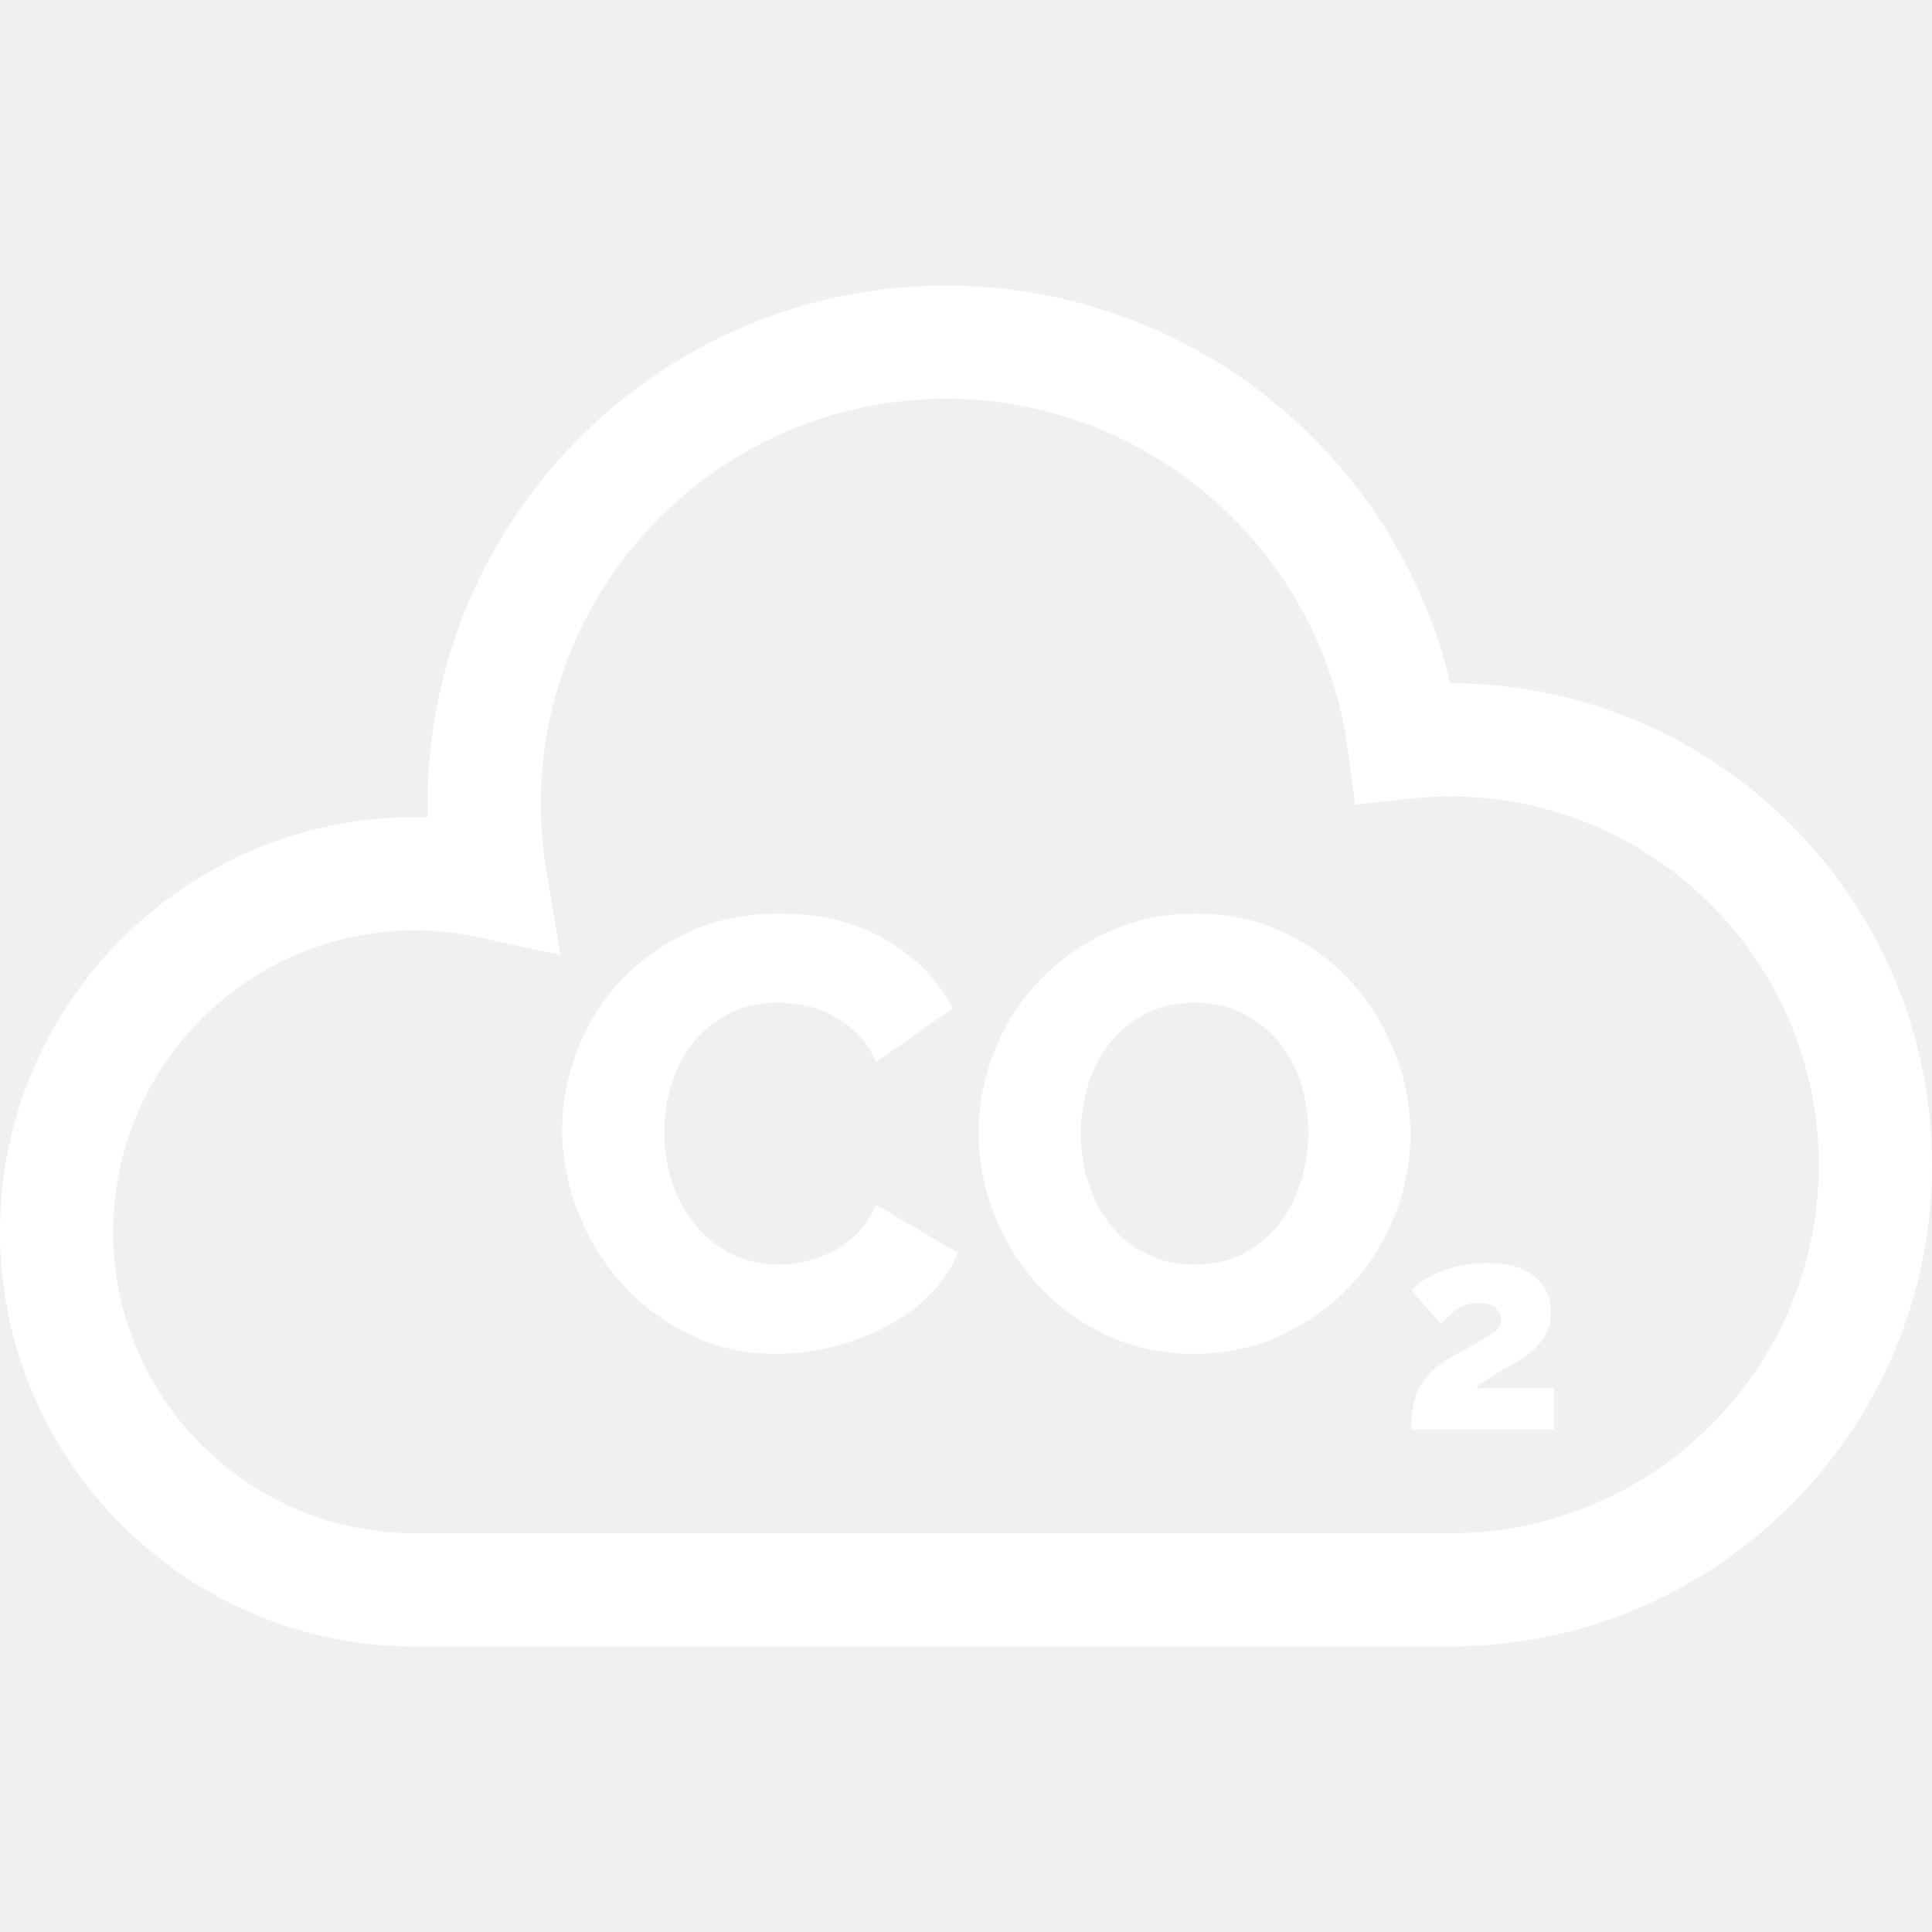
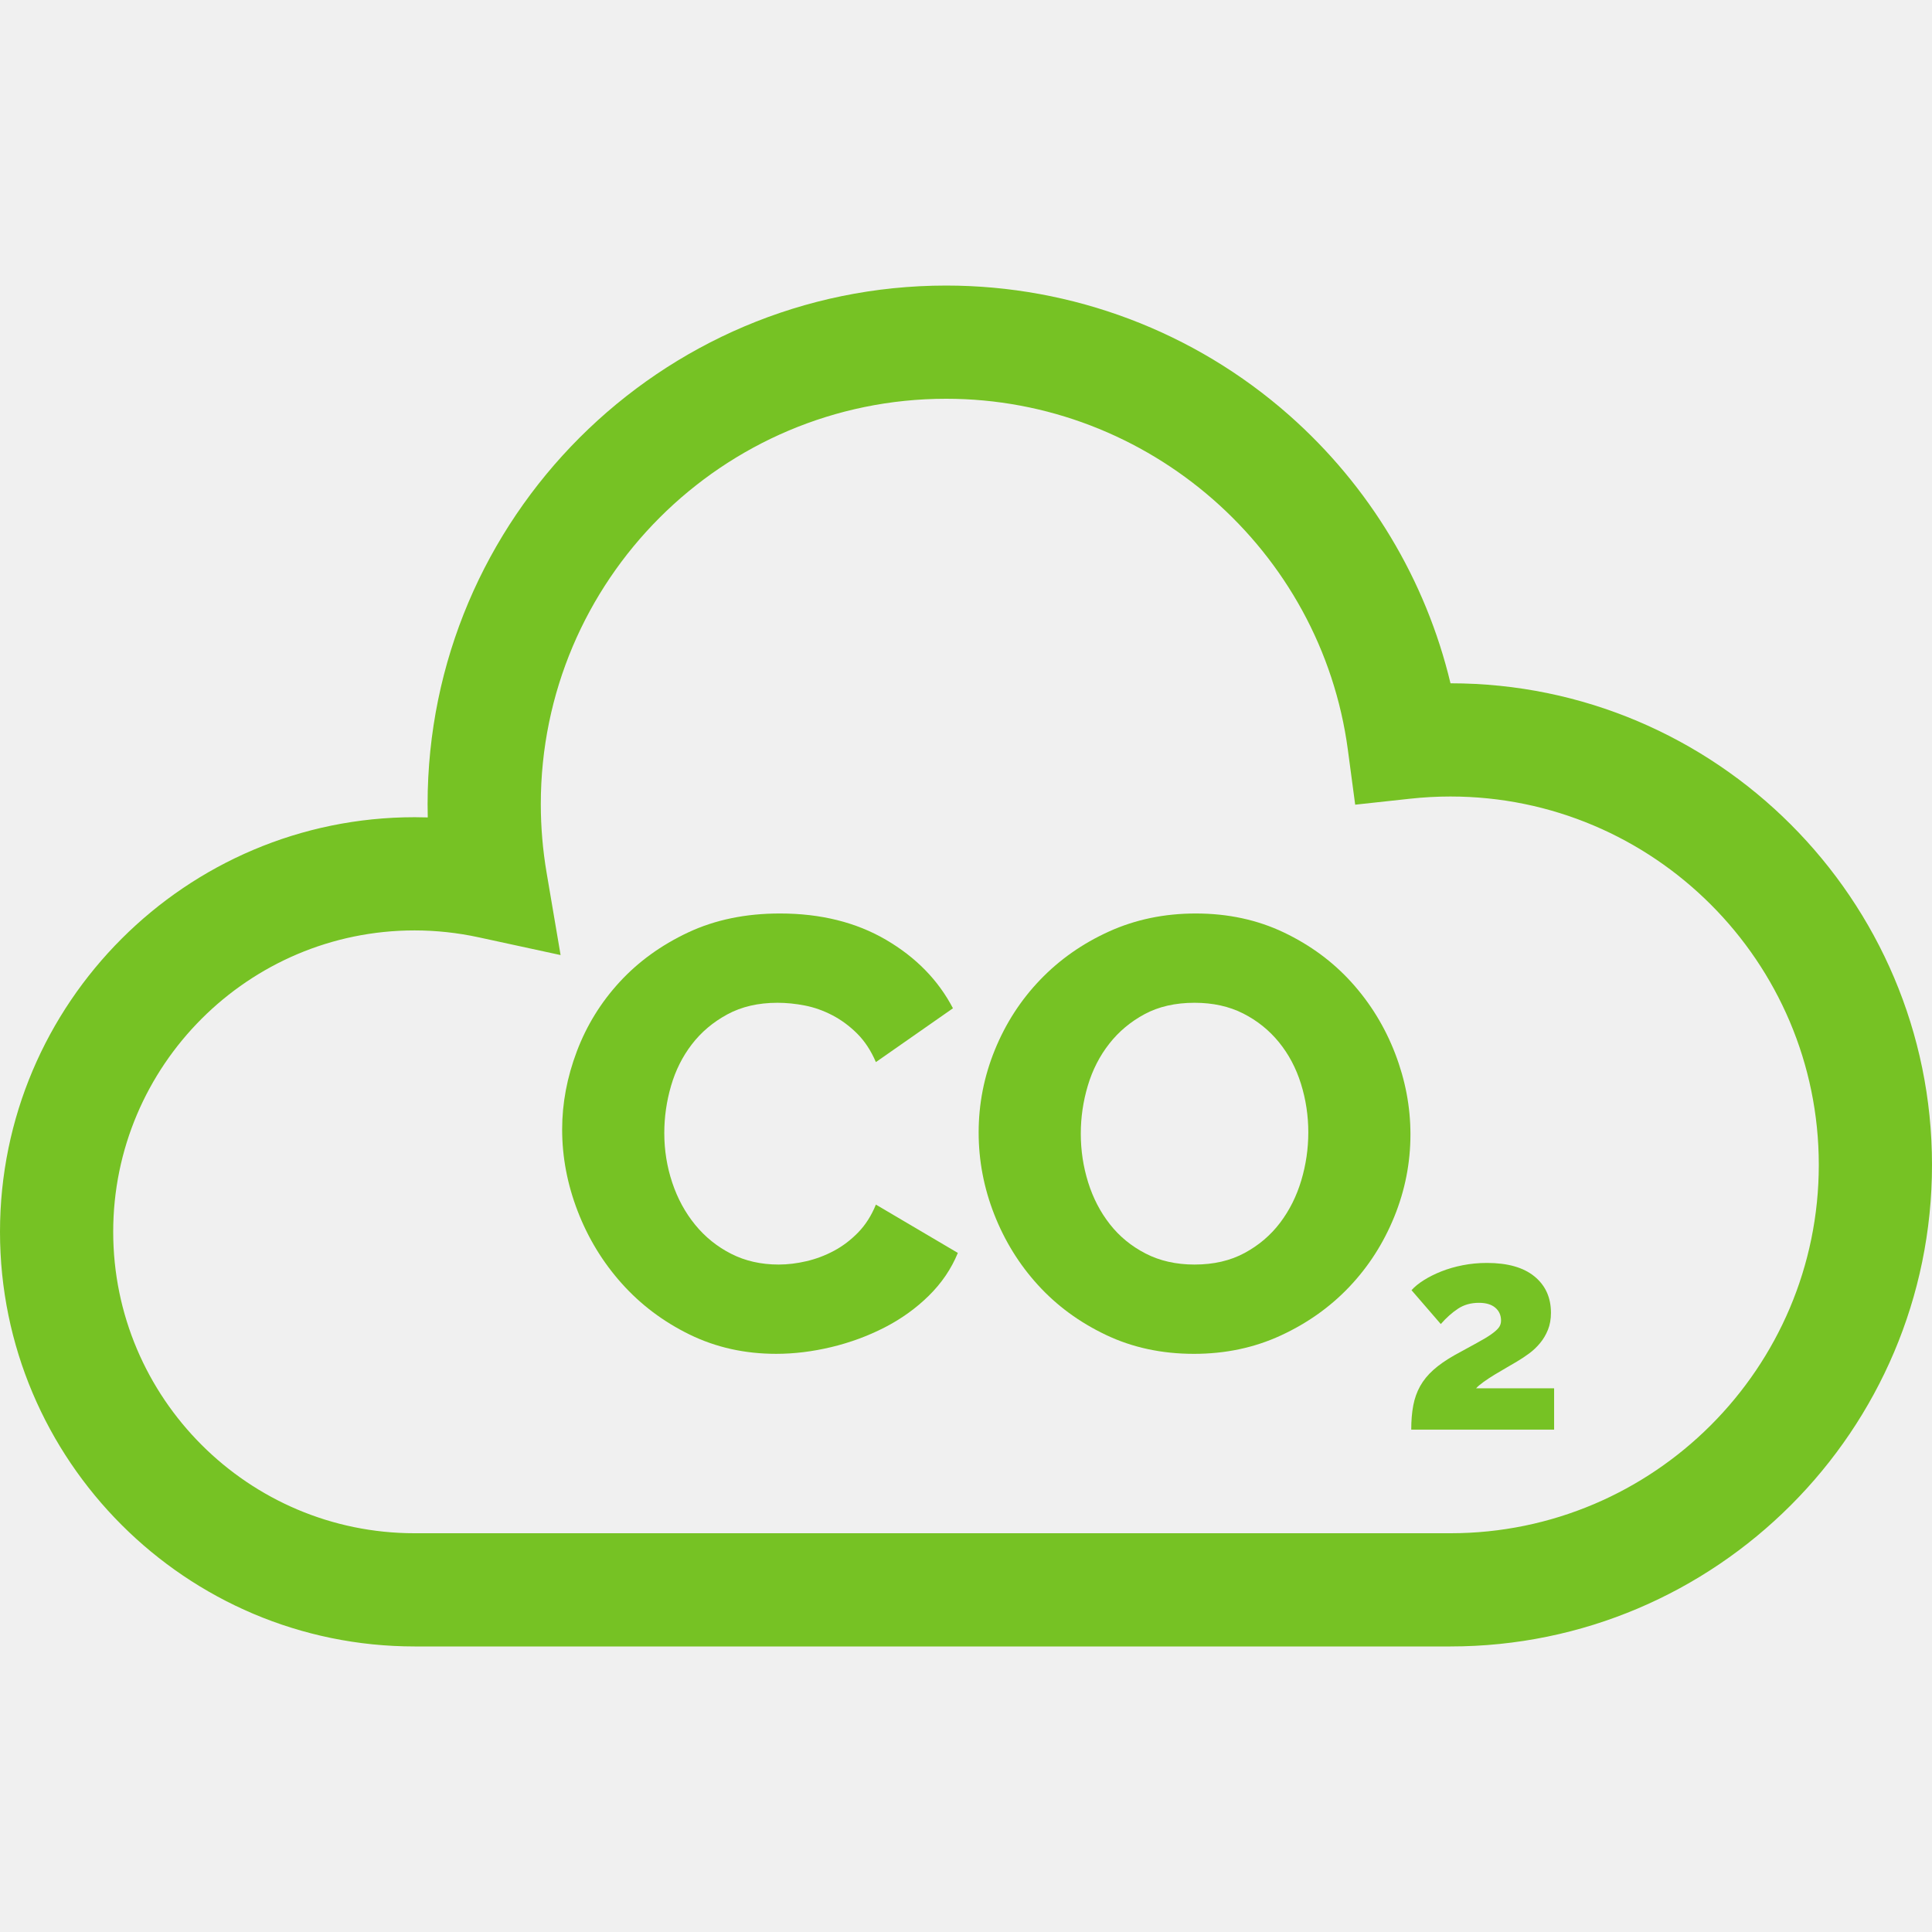
<svg xmlns="http://www.w3.org/2000/svg" version="1.1" width="512" height="512" x="0" y="0" viewBox="0 0 512 512" style="enable-background:new 0 0 512 512" xml:space="preserve">
  <g>
    <g>
      <g>
-         <path d="M384.397,181.081c-6.544-27.372-21.433-52.232-42.789-71.072c-25.098-22.141-57.369-34.334-90.87-34.334    c-75.774,0-137.421,61.647-137.421,137.421c0,1.176,0.015,2.352,0.045,3.53c-1.163-0.038-2.324-0.056-3.485-0.056    C49.291,216.57,0,265.86,0,326.448c0,60.587,49.291,109.878,109.878,109.878h274.5c70.371,0,127.622-57.251,127.622-127.622    C512,238.336,454.762,181.088,384.397,181.081z M384.378,406.325h-274.5C65.833,406.325,30,370.492,30,326.448    s35.833-79.878,79.878-79.878c5.673,0,11.395,0.617,17.005,1.833l21.68,4.699l-3.715-21.87c-1.015-5.979-1.53-12.081-1.53-18.135    c0-59.232,48.189-107.421,107.421-107.421c53.616,0,99.386,40.008,106.464,93.063l1.936,14.51l14.553-1.582    c3.565-0.388,7.16-0.584,10.686-0.584c53.829,0,97.622,43.793,97.622,97.622C482,362.534,438.207,406.325,384.378,406.325z" fill="#ffffff" data-original="#000000" style="" />
+         <path d="M384.397,181.081c-6.544-27.372-21.433-52.232-42.789-71.072c-25.098-22.141-57.369-34.334-90.87-34.334    c-75.774,0-137.421,61.647-137.421,137.421c0,1.176,0.015,2.352,0.045,3.53c-1.163-0.038-2.324-0.056-3.485-0.056    C49.291,216.57,0,265.86,0,326.448c0,60.587,49.291,109.878,109.878,109.878h274.5c70.371,0,127.622-57.251,127.622-127.622    C512,238.336,454.762,181.088,384.397,181.081z M384.378,406.325h-274.5C65.833,406.325,30,370.492,30,326.448    s35.833-79.878,79.878-79.878c5.673,0,11.395,0.617,17.005,1.833l21.68,4.699l-3.715-21.87c-1.015-5.979-1.53-12.081-1.53-18.135    c0-59.232,48.189-107.421,107.421-107.421c53.616,0,99.386,40.008,106.464,93.063l1.936,14.51l14.553-1.582    c3.565-0.388,7.16-0.584,10.686-0.584c53.829,0,97.622,43.793,97.622,97.622C482,362.534,438.207,406.325,384.378,406.325z" fill="#76C224" data-original="#000000" style="" />
      </g>
    </g>
    <g>
      <g>
-         <path d="M232.122,319.232c-1.189,2.92-2.754,5.379-4.699,7.377c-1.945,2.001-4.08,3.622-6.402,4.863    c-2.325,1.243-4.756,2.163-7.294,2.755c-2.54,0.595-4.999,0.891-7.375,0.891c-4.647,0-8.833-0.944-12.561-2.836    c-3.728-1.889-6.916-4.457-9.563-7.699c-2.649-3.242-4.675-6.969-6.078-11.184c-1.406-4.214-2.107-8.59-2.107-13.128    c0-4.214,0.593-8.372,1.783-12.48c1.188-4.105,3.024-7.78,5.511-11.021c2.484-3.242,5.617-5.888,9.4-7.942    c3.781-2.051,8.21-3.08,13.29-3.08c2.376,0,4.807,0.243,7.294,0.729c2.484,0.486,4.915,1.352,7.293,2.593    c2.376,1.243,4.563,2.864,6.564,4.862c1.998,2,3.646,4.513,4.943,7.537l20.422-14.263c-3.89-7.456-9.806-13.506-17.747-18.153    c-7.942-4.645-17.317-6.97-28.121-6.97c-9.076,0-17.18,1.677-24.312,5.025c-7.131,3.35-13.184,7.727-18.153,13.128    c-4.971,5.404-8.752,11.536-11.346,18.396c-2.593,6.863-3.89,13.752-3.89,20.665c0,7.35,1.378,14.587,4.133,21.719    c2.755,7.131,6.645,13.508,11.67,19.125c5.024,5.62,11.021,10.13,17.991,13.534c6.969,3.403,14.612,5.105,22.935,5.105    c4.753,0,9.616-0.595,14.587-1.783c4.969-1.188,9.669-2.917,14.101-5.187c4.429-2.269,8.347-5.078,11.751-8.428    c3.403-3.348,5.969-7.131,7.699-11.346L232.122,319.232z" fill="#ffffff" data-original="#000000" style="" />
+         <path d="M232.122,319.232c-1.189,2.92-2.754,5.379-4.699,7.377c-1.945,2.001-4.08,3.622-6.402,4.863    c-2.325,1.243-4.756,2.163-7.294,2.755c-2.54,0.595-4.999,0.891-7.375,0.891c-4.647,0-8.833-0.944-12.561-2.836    c-3.728-1.889-6.916-4.457-9.563-7.699c-2.649-3.242-4.675-6.969-6.078-11.184c-1.406-4.214-2.107-8.59-2.107-13.128    c0-4.214,0.593-8.372,1.783-12.48c1.188-4.105,3.024-7.78,5.511-11.021c2.484-3.242,5.617-5.888,9.4-7.942    c3.781-2.051,8.21-3.08,13.29-3.08c2.376,0,4.807,0.243,7.294,0.729c2.484,0.486,4.915,1.352,7.293,2.593    c2.376,1.243,4.563,2.864,6.564,4.862c1.998,2,3.646,4.513,4.943,7.537l20.422-14.263c-3.89-7.456-9.806-13.506-17.747-18.153    c-7.942-4.645-17.317-6.97-28.121-6.97c-9.076,0-17.18,1.677-24.312,5.025c-7.131,3.35-13.184,7.727-18.153,13.128    c-4.971,5.404-8.752,11.536-11.346,18.396c-2.593,6.863-3.89,13.752-3.89,20.665c0,7.35,1.378,14.587,4.133,21.719    c2.755,7.131,6.645,13.508,11.67,19.125c5.024,5.62,11.021,10.13,17.991,13.534c6.969,3.403,14.612,5.105,22.935,5.105    c4.753,0,9.616-0.595,14.587-1.783c4.969-1.188,9.669-2.917,14.101-5.187c4.429-2.269,8.347-5.078,11.751-8.428    c3.403-3.348,5.969-7.131,7.699-11.346L232.122,319.232z" fill="#76C224" data-original="#000000" style="" />
      </g>
    </g>
    <g>
      <g>
-         <path d="M369.73,279.201c-2.703-7.024-6.54-13.291-11.508-18.802c-4.971-5.511-10.968-9.94-17.991-13.29    c-7.025-3.348-14.805-5.025-23.34-5.025c-8.322,0-15.993,1.596-23.015,4.782c-7.025,3.188-13.104,7.455-18.234,12.804    c-5.133,5.349-9.132,11.536-11.994,18.558c-2.864,7.025-4.295,14.319-4.295,21.881c0,7.456,1.378,14.696,4.133,21.719    c2.755,7.025,6.617,13.265,11.589,18.72c4.969,5.458,10.965,9.862,17.991,13.21c7.022,3.351,14.803,5.025,23.339,5.025    c8.319,0,15.99-1.621,23.016-4.863c7.023-3.241,13.073-7.537,18.153-12.885c5.078-5.349,9.049-11.533,11.913-18.558    c2.862-7.023,4.295-14.316,4.295-21.881C373.782,293.358,372.43,286.226,369.73,279.201z M344.85,312.833    c-1.244,4.161-3.107,7.889-5.592,11.183c-2.487,3.297-5.62,5.972-9.401,8.023c-3.783,2.054-8.213,3.08-13.29,3.08    c-4.862,0-9.185-0.972-12.966-2.918c-3.784-1.945-6.944-4.538-9.482-7.78c-2.54-3.242-4.457-6.941-5.754-11.103    c-1.297-4.158-1.945-8.453-1.945-12.885c0-4.32,0.621-8.563,1.864-12.723c1.241-4.159,3.133-7.861,5.673-11.103    c2.538-3.242,5.673-5.86,9.4-7.861c3.728-1.999,8.129-2.999,13.21-2.999c4.863,0,9.158,0.947,12.886,2.836    c3.728,1.892,6.888,4.432,9.482,7.618c2.593,3.188,4.539,6.863,5.835,11.021c1.297,4.161,1.945,8.456,1.945,12.885    C346.714,304.432,346.091,308.674,344.85,312.833z" fill="#ffffff" data-original="#000000" style="" />
+         <path d="M369.73,279.201c-2.703-7.024-6.54-13.291-11.508-18.802c-4.971-5.511-10.968-9.94-17.991-13.29    c-7.025-3.348-14.805-5.025-23.34-5.025c-8.322,0-15.993,1.596-23.015,4.782c-7.025,3.188-13.104,7.455-18.234,12.804    c-5.133,5.349-9.132,11.536-11.994,18.558c-2.864,7.025-4.295,14.319-4.295,21.881c0,7.456,1.378,14.696,4.133,21.719    c2.755,7.025,6.617,13.265,11.589,18.72c4.969,5.458,10.965,9.862,17.991,13.21c7.022,3.351,14.803,5.025,23.339,5.025    c8.319,0,15.99-1.621,23.016-4.863c7.023-3.241,13.073-7.537,18.153-12.885c5.078-5.349,9.049-11.533,11.913-18.558    c2.862-7.023,4.295-14.316,4.295-21.881C373.782,293.358,372.43,286.226,369.73,279.201z M344.85,312.833    c-1.244,4.161-3.107,7.889-5.592,11.183c-2.487,3.297-5.62,5.972-9.401,8.023c-3.783,2.054-8.213,3.08-13.29,3.08    c-4.862,0-9.185-0.972-12.966-2.918c-3.784-1.945-6.944-4.538-9.482-7.78c-2.54-3.242-4.457-6.941-5.754-11.103    c-1.297-4.158-1.945-8.453-1.945-12.885c0-4.32,0.621-8.563,1.864-12.723c1.241-4.159,3.133-7.861,5.673-11.103    c2.538-3.242,5.673-5.86,9.4-7.861c3.728-1.999,8.129-2.999,13.21-2.999c4.863,0,9.158,0.947,12.886,2.836    c3.728,1.892,6.888,4.432,9.482,7.618c2.593,3.188,4.539,6.863,5.835,11.021c1.297,4.161,1.945,8.456,1.945,12.885    C346.714,304.432,346.091,308.674,344.85,312.833z" fill="#76C224" data-original="#000000" style="" />
      </g>
    </g>
    <g>
      <g>
-         <path d="M391.176,367.916c0.456-0.505,1.127-1.075,2.015-1.71c0.886-0.633,1.85-1.267,2.889-1.901    c1.039-0.633,2.091-1.254,3.155-1.863c1.064-0.608,1.977-1.14,2.737-1.597c1.114-0.658,2.205-1.38,3.269-2.167    c1.065-0.785,2.027-1.698,2.889-2.737c0.861-1.038,1.559-2.217,2.091-3.535c0.532-1.317,0.798-2.813,0.798-4.486    c0-4.054-1.457-7.272-4.372-9.656c-2.915-2.382-7.109-3.573-12.583-3.573c-2.231,0-4.371,0.203-6.424,0.608    c-2.053,0.406-3.941,0.95-5.664,1.635c-1.724,0.684-3.27,1.457-4.638,2.319c-1.369,0.862-2.459,1.748-3.27,2.661l7.755,8.972    c1.47-1.673,2.99-3.028,4.562-4.068c1.57-1.038,3.421-1.559,5.55-1.559c1.875,0,3.319,0.432,4.334,1.293    c1.013,0.863,1.521,2.003,1.521,3.421c0,0.71-0.203,1.331-0.608,1.863c-0.406,0.532-1.077,1.128-2.015,1.787    c-0.938,0.66-2.205,1.42-3.801,2.281c-1.597,0.863-3.586,1.952-5.968,3.27c-2.231,1.268-4.081,2.56-5.55,3.877    c-1.471,1.318-2.636,2.75-3.498,4.295c-0.862,1.547-1.47,3.257-1.824,5.132c-0.355,1.875-0.532,4.004-0.532,6.386h37.862v-10.948    H391.176z" fill="#ffffff" data-original="#000000" style="" />
+         <path d="M391.176,367.916c0.456-0.505,1.127-1.075,2.015-1.71c0.886-0.633,1.85-1.267,2.889-1.901    c1.039-0.633,2.091-1.254,3.155-1.863c1.064-0.608,1.977-1.14,2.737-1.597c1.114-0.658,2.205-1.38,3.269-2.167    c1.065-0.785,2.027-1.698,2.889-2.737c0.861-1.038,1.559-2.217,2.091-3.535c0.532-1.317,0.798-2.813,0.798-4.486    c0-4.054-1.457-7.272-4.372-9.656c-2.915-2.382-7.109-3.573-12.583-3.573c-2.231,0-4.371,0.203-6.424,0.608    c-2.053,0.406-3.941,0.95-5.664,1.635c-1.724,0.684-3.27,1.457-4.638,2.319c-1.369,0.862-2.459,1.748-3.27,2.661l7.755,8.972    c1.47-1.673,2.99-3.028,4.562-4.068c1.57-1.038,3.421-1.559,5.55-1.559c1.875,0,3.319,0.432,4.334,1.293    c1.013,0.863,1.521,2.003,1.521,3.421c0,0.71-0.203,1.331-0.608,1.863c-0.406,0.532-1.077,1.128-2.015,1.787    c-0.938,0.66-2.205,1.42-3.801,2.281c-1.597,0.863-3.586,1.952-5.968,3.27c-2.231,1.268-4.081,2.56-5.55,3.877    c-1.471,1.318-2.636,2.75-3.498,4.295c-0.862,1.547-1.47,3.257-1.824,5.132c-0.355,1.875-0.532,4.004-0.532,6.386h37.862v-10.948    H391.176z" fill="#76C224" data-original="#000000" style="" />
      </g>
    </g>
    <g>
</g>
    <g>
</g>
    <g>
</g>
    <g>
</g>
    <g>
</g>
    <g>
</g>
    <g>
</g>
    <g>
</g>
    <g>
</g>
    <g>
</g>
    <g>
</g>
    <g>
</g>
    <g>
</g>
    <g>
</g>
    <g>
</g>
  </g>
</svg>
